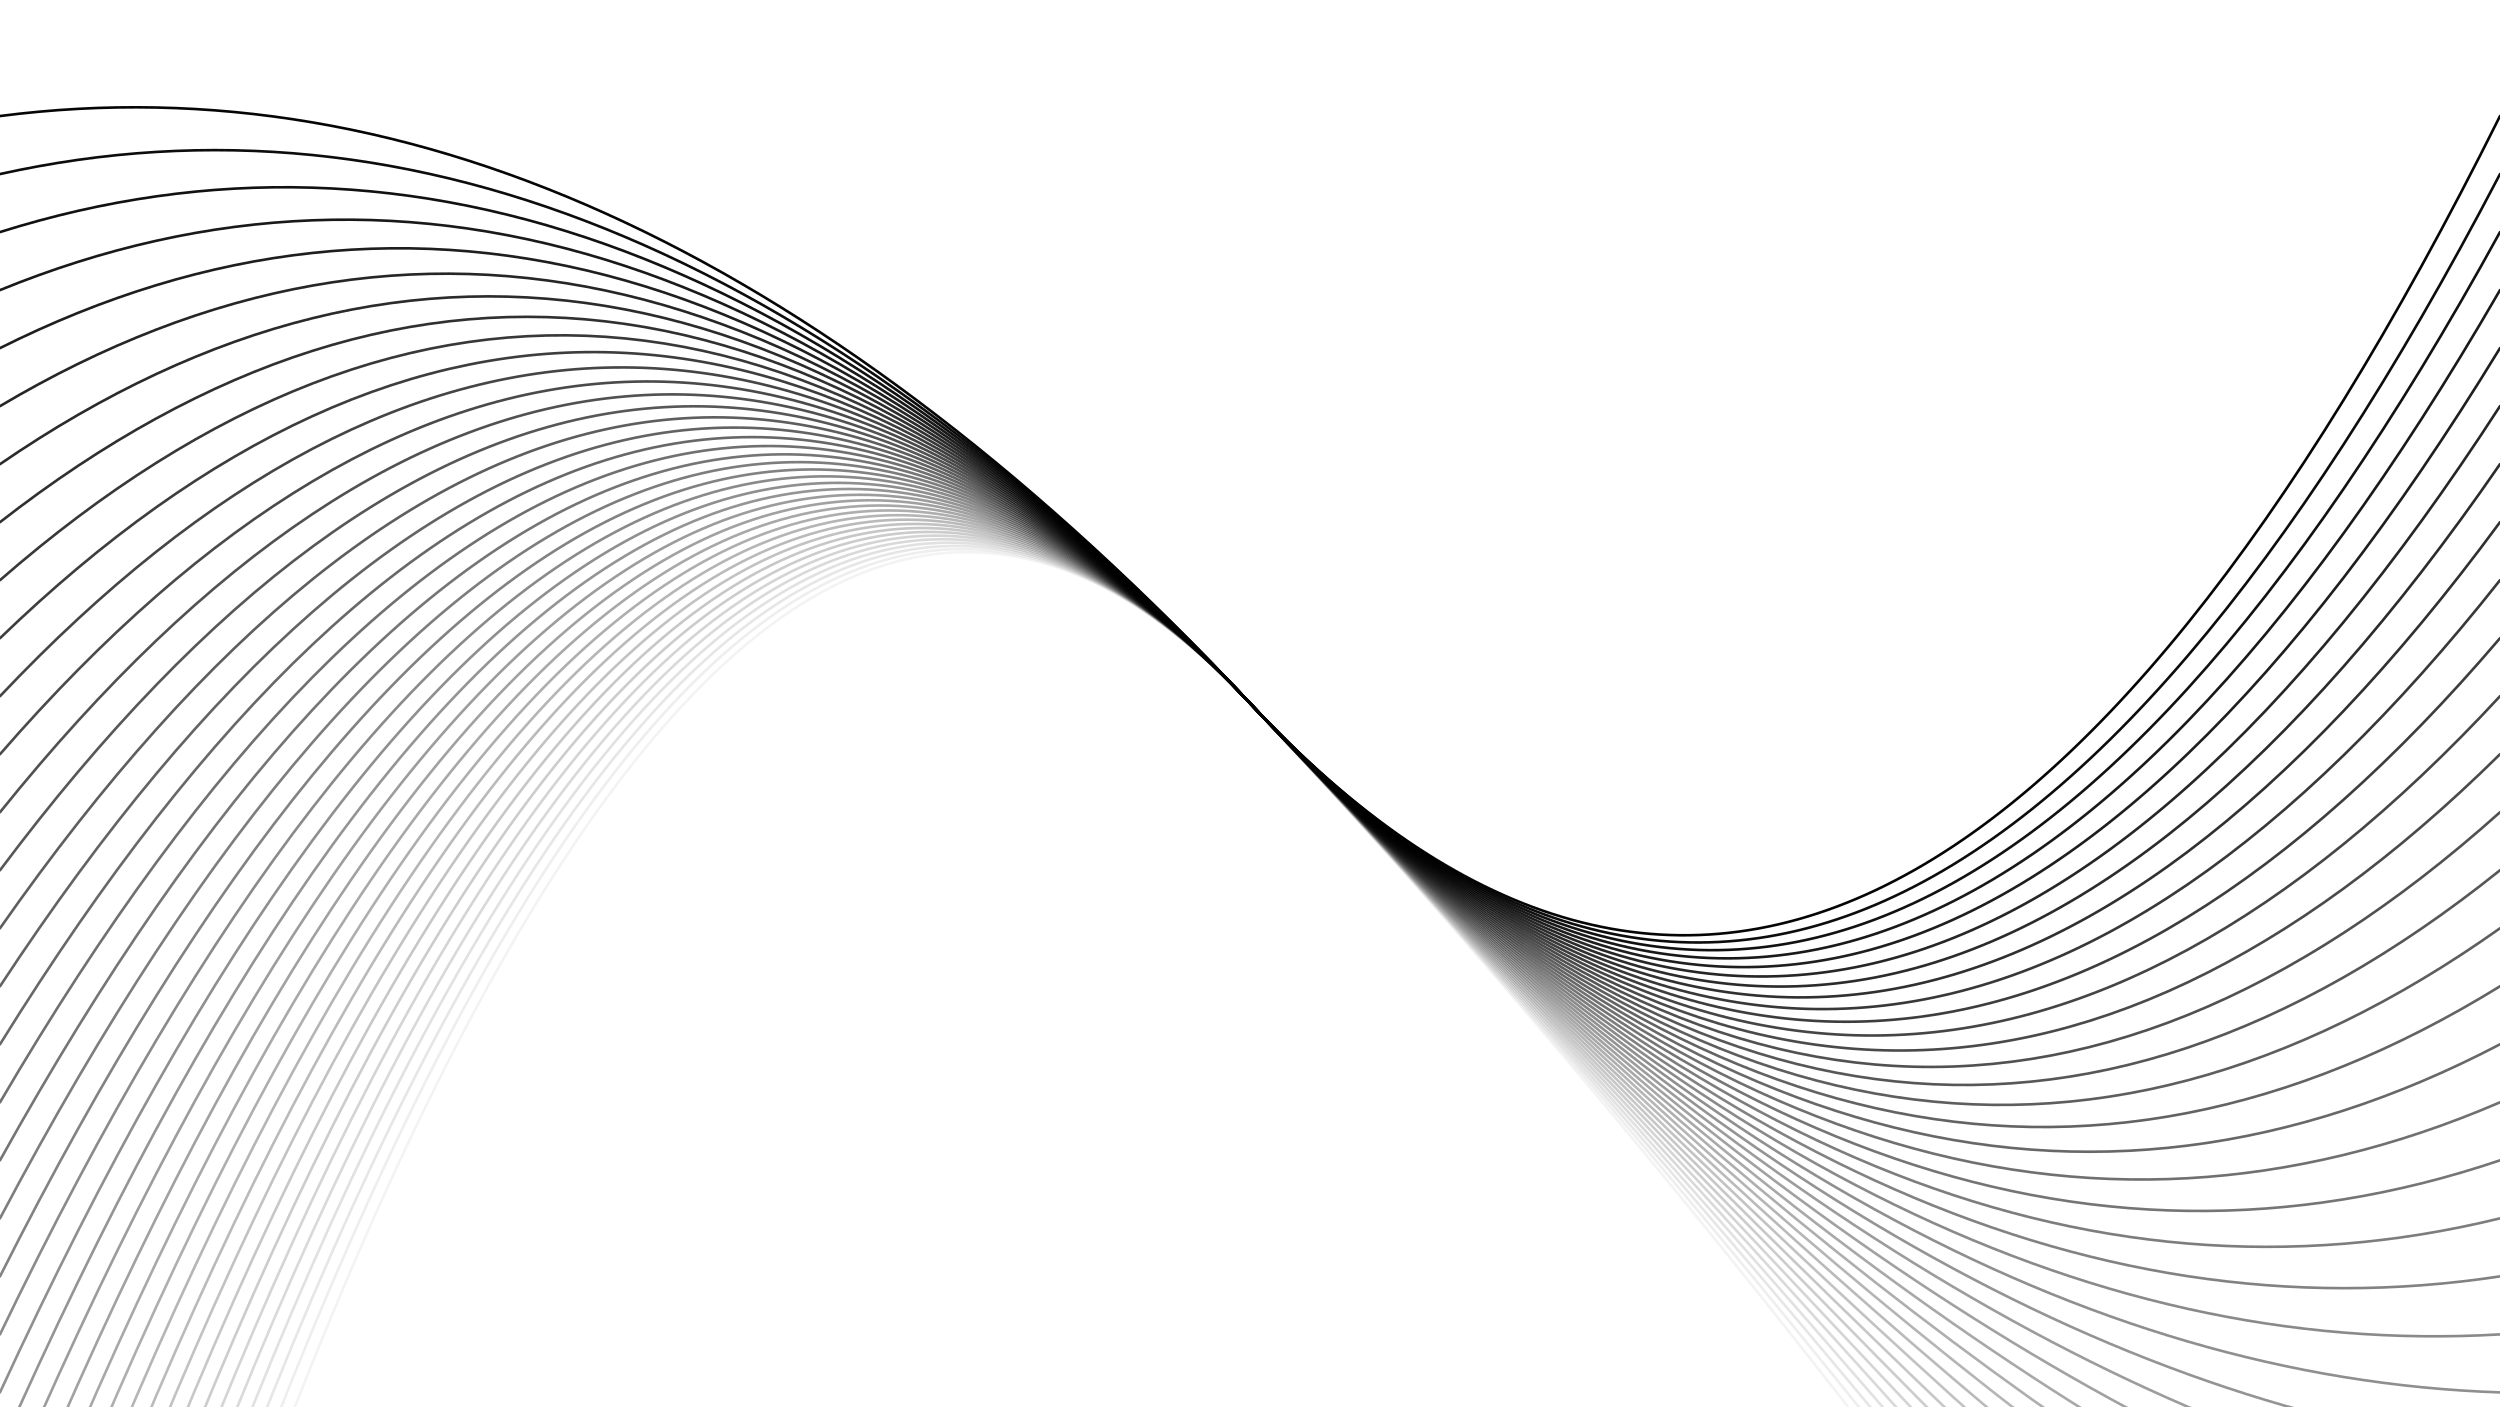
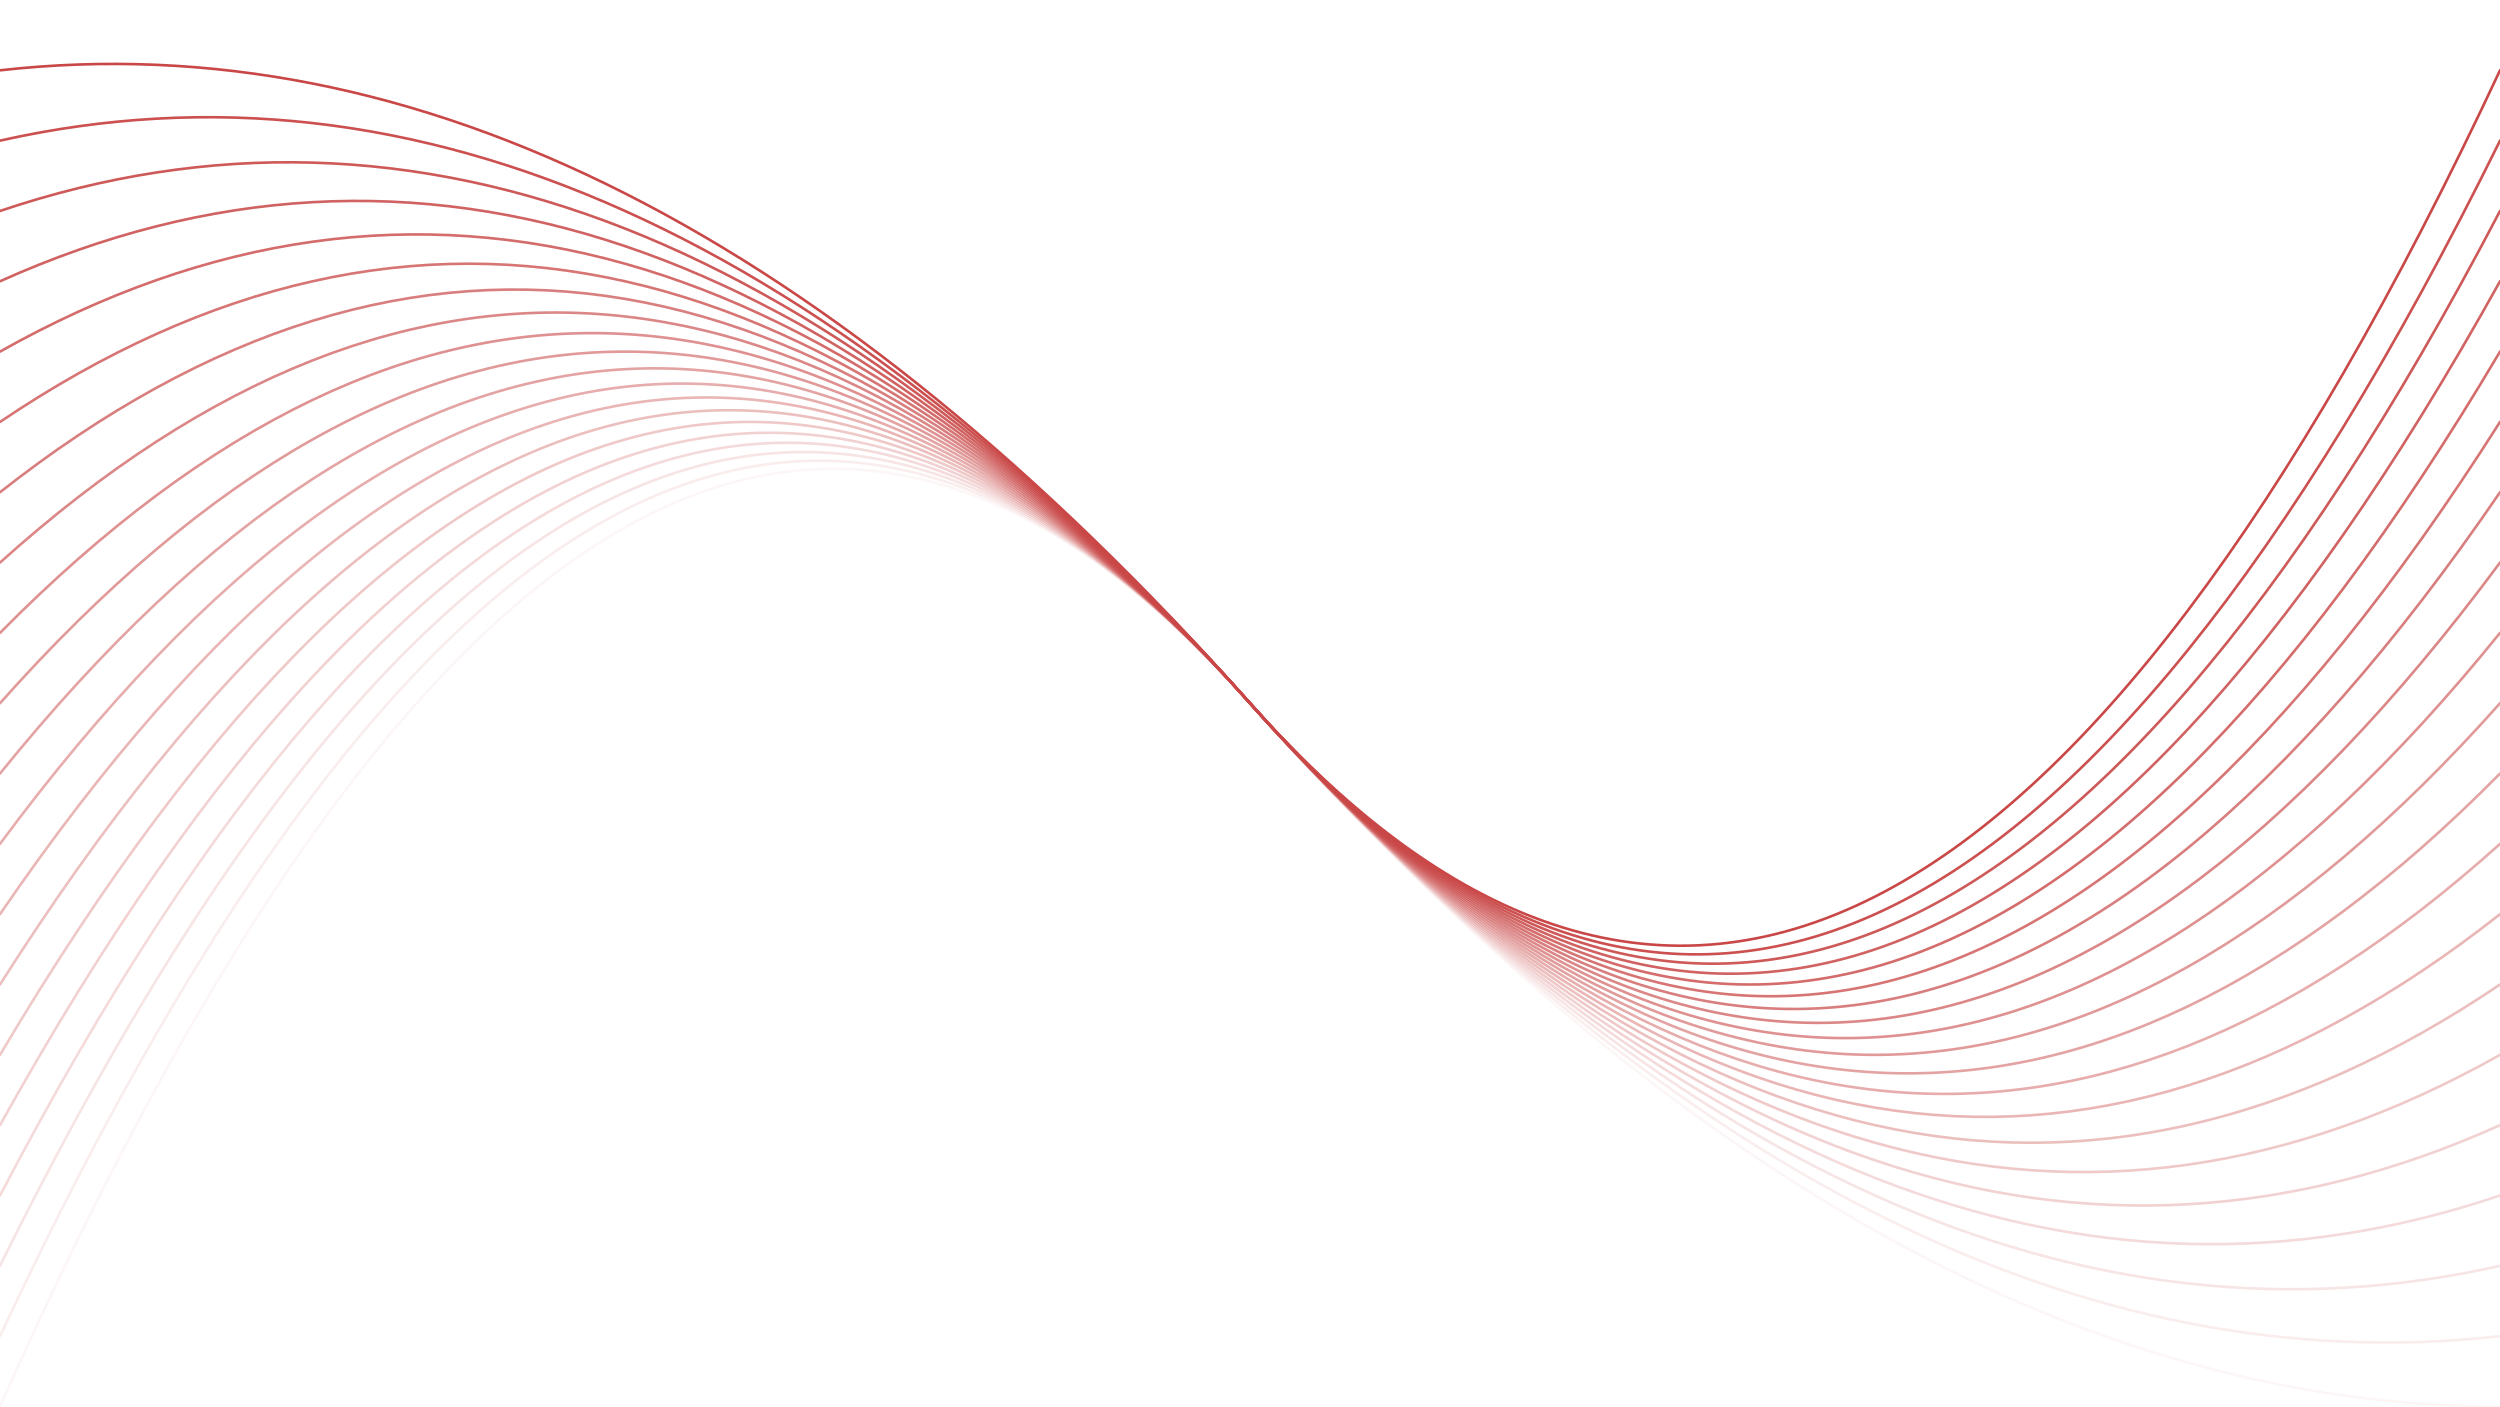
- <svg xmlns="http://www.w3.org/2000/svg" version="1.1" viewBox="0 0 1422 800" opacity="1">
+ <svg xmlns="http://www.w3.org/2000/svg" viewBox="0 0 1422 800">
  <defs>
    <linearGradient x1="50%" y1="0%" x2="50%" y2="100%" id="oooscillate-grad">
-       <stop stop-color="currentColor" stop-opacity="1" offset="0%" />
-       <stop stop-color="currentColor" stop-opacity="1" offset="100%" />
+       <stop stop-color="#c94747" stop-opacity="1" offset="0%" />
+       <stop stop-color="#c94747" stop-opacity="1" offset="100%" />
    </linearGradient>
  </defs>
  <g stroke-width="1.5" stroke="url(#oooscillate-grad)" fill="none" stroke-linecap="round">
-     <path d="M 0 1320 Q 355.5 20 711 400 Q 1066.5 780 1422 1320" opacity="0.05" />
-     <path d="M 0 1287 Q 355.5 20 711 400 Q 1066.5 780 1422 1287" opacity="0.07" />
-     <path d="M 0 1254 Q 355.5 20 711 400 Q 1066.5 780 1422 1254" opacity="0.10" />
-     <path d="M 0 1221 Q 355.5 20 711 400 Q 1066.5 780 1422 1221" opacity="0.12" />
-     <path d="M 0 1188 Q 355.5 20 711 400 Q 1066.5 780 1422 1188" opacity="0.15" />
-     <path d="M 0 1155 Q 355.5 20 711 400 Q 1066.5 780 1422 1155" opacity="0.17" />
-     <path d="M 0 1122 Q 355.5 20 711 400 Q 1066.5 780 1422 1122" opacity="0.20" />
-     <path d="M 0 1089 Q 355.5 20 711 400 Q 1066.5 780 1422 1089" opacity="0.22" />
-     <path d="M 0 1056 Q 355.5 20 711 400 Q 1066.5 780 1422 1056" opacity="0.24" />
-     <path d="M 0 1023 Q 355.5 20 711 400 Q 1066.5 780 1422 1023" opacity="0.27" />
-     <path d="M 0 990 Q 355.5 20 711 400 Q 1066.5 780 1422 990" opacity="0.29" />
-     <path d="M 0 957 Q 355.5 20 711 400 Q 1066.5 780 1422 957" opacity="0.32" />
-     <path d="M 0 924 Q 355.5 20 711 400 Q 1066.5 780 1422 924" opacity="0.34" />
-     <path d="M 0 891 Q 355.5 20 711 400 Q 1066.5 780 1422 891" opacity="0.37" />
-     <path d="M 0 858 Q 355.5 20 711 400 Q 1066.5 780 1422 858" opacity="0.39" />
-     <path d="M 0 825 Q 355.5 20 711 400 Q 1066.5 780 1422 825" opacity="0.42" />
-     <path d="M 0 792 Q 355.5 20 711 400 Q 1066.5 780 1422 792" opacity="0.44" />
-     <path d="M 0 759 Q 355.5 20 711 400 Q 1066.5 780 1422 759" opacity="0.46" />
-     <path d="M 0 726 Q 355.5 20 711 400 Q 1066.5 780 1422 726" opacity="0.49" />
-     <path d="M 0 693 Q 355.5 20 711 400 Q 1066.5 780 1422 693" opacity="0.51" />
-     <path d="M 0 660 Q 355.5 20 711 400 Q 1066.5 780 1422 660" opacity="0.54" />
-     <path d="M 0 627 Q 355.5 20 711 400 Q 1066.5 780 1422 627" opacity="0.56" />
-     <path d="M 0 594 Q 355.5 20 711 400 Q 1066.5 780 1422 594" opacity="0.59" />
-     <path d="M 0 561 Q 355.5 20 711 400 Q 1066.5 780 1422 561" opacity="0.61" />
-     <path d="M 0 528 Q 355.5 20 711 400 Q 1066.5 780 1422 528" opacity="0.63" />
-     <path d="M 0 495 Q 355.5 20 711 400 Q 1066.5 780 1422 495" opacity="0.66" />
-     <path d="M 0 462 Q 355.5 20 711 400 Q 1066.5 780 1422 462" opacity="0.68" />
-     <path d="M 0 429 Q 355.5 20 711 400 Q 1066.5 780 1422 429" opacity="0.71" />
-     <path d="M 0 396 Q 355.5 20 711 400 Q 1066.5 780 1422 396" opacity="0.73" />
-     <path d="M 0 363 Q 355.5 20 711 400 Q 1066.5 780 1422 363" opacity="0.76" />
-     <path d="M 0 330 Q 355.5 20 711 400 Q 1066.5 780 1422 330" opacity="0.78" />
-     <path d="M 0 297 Q 355.5 20 711 400 Q 1066.5 780 1422 297" opacity="0.81" />
-     <path d="M 0 264 Q 355.5 20 711 400 Q 1066.5 780 1422 264" opacity="0.83" />
-     <path d="M 0 231 Q 355.5 20 711 400 Q 1066.5 780 1422 231" opacity="0.85" />
-     <path d="M 0 198 Q 355.5 20 711 400 Q 1066.5 780 1422 198" opacity="0.88" />
-     <path d="M 0 165 Q 355.5 20 711 400 Q 1066.5 780 1422 165" opacity="0.90" />
-     <path d="M 0 132 Q 355.5 20 711 400 Q 1066.5 780 1422 132" opacity="0.93" />
-     <path d="M 0 99 Q 355.5 20 711 400 Q 1066.5 780 1422 99" opacity="0.95" />
-     <path d="M 0 66 Q 355.5 20 711 400 Q 1066.5 780 1422 66" opacity="0.98" />
+     <path d="M 0 800 Q 355.5 0 711 400 Q 1066.5 800 1422 800" opacity="0.05" />
+     <path d="M 0 760 Q 355.5 0 711 400 Q 1066.5 800 1422 760" opacity="0.10" />
+     <path d="M 0 720 Q 355.5 0 711 400 Q 1066.5 800 1422 720" opacity="0.15" />
+     <path d="M 0 680 Q 355.5 0 711 400 Q 1066.5 800 1422 680" opacity="0.20" />
+     <path d="M 0 640 Q 355.5 0 711 400 Q 1066.5 800 1422 640" opacity="0.25" />
+     <path d="M 0 600 Q 355.5 0 711 400 Q 1066.5 800 1422 600" opacity="0.30" />
+     <path d="M 0 560 Q 355.5 0 711 400 Q 1066.5 800 1422 560" opacity="0.35" />
+     <path d="M 0 520 Q 355.5 0 711 400 Q 1066.5 800 1422 520" opacity="0.40" />
+     <path d="M 0 480 Q 355.5 0 711 400 Q 1066.5 800 1422 480" opacity="0.45" />
+     <path d="M 0 440 Q 355.5 0 711 400 Q 1066.5 800 1422 440" opacity="0.50" />
+     <path d="M 0 400 Q 355.5 0 711 400 Q 1066.5 800 1422 400" opacity="0.55" />
+     <path d="M 0 360 Q 355.5 0 711 400 Q 1066.5 800 1422 360" opacity="0.60" />
+     <path d="M 0 320 Q 355.5 0 711 400 Q 1066.5 800 1422 320" opacity="0.65" />
+     <path d="M 0 280 Q 355.5 0 711 400 Q 1066.5 800 1422 280" opacity="0.70" />
+     <path d="M 0 240 Q 355.5 0 711 400 Q 1066.5 800 1422 240" opacity="0.75" />
+     <path d="M 0 200 Q 355.5 0 711 400 Q 1066.5 800 1422 200" opacity="0.80" />
+     <path d="M 0 160 Q 355.5 0 711 400 Q 1066.5 800 1422 160" opacity="0.85" />
+     <path d="M 0 120 Q 355.5 0 711 400 Q 1066.5 800 1422 120" opacity="0.90" />
+     <path d="M 0 80 Q 355.5 0 711 400 Q 1066.5 800 1422 80" opacity="0.95" />
+     <path d="M 0 40 Q 355.5 0 711 400 Q 1066.5 800 1422 40" opacity="1.00" />
  </g>
</svg>
